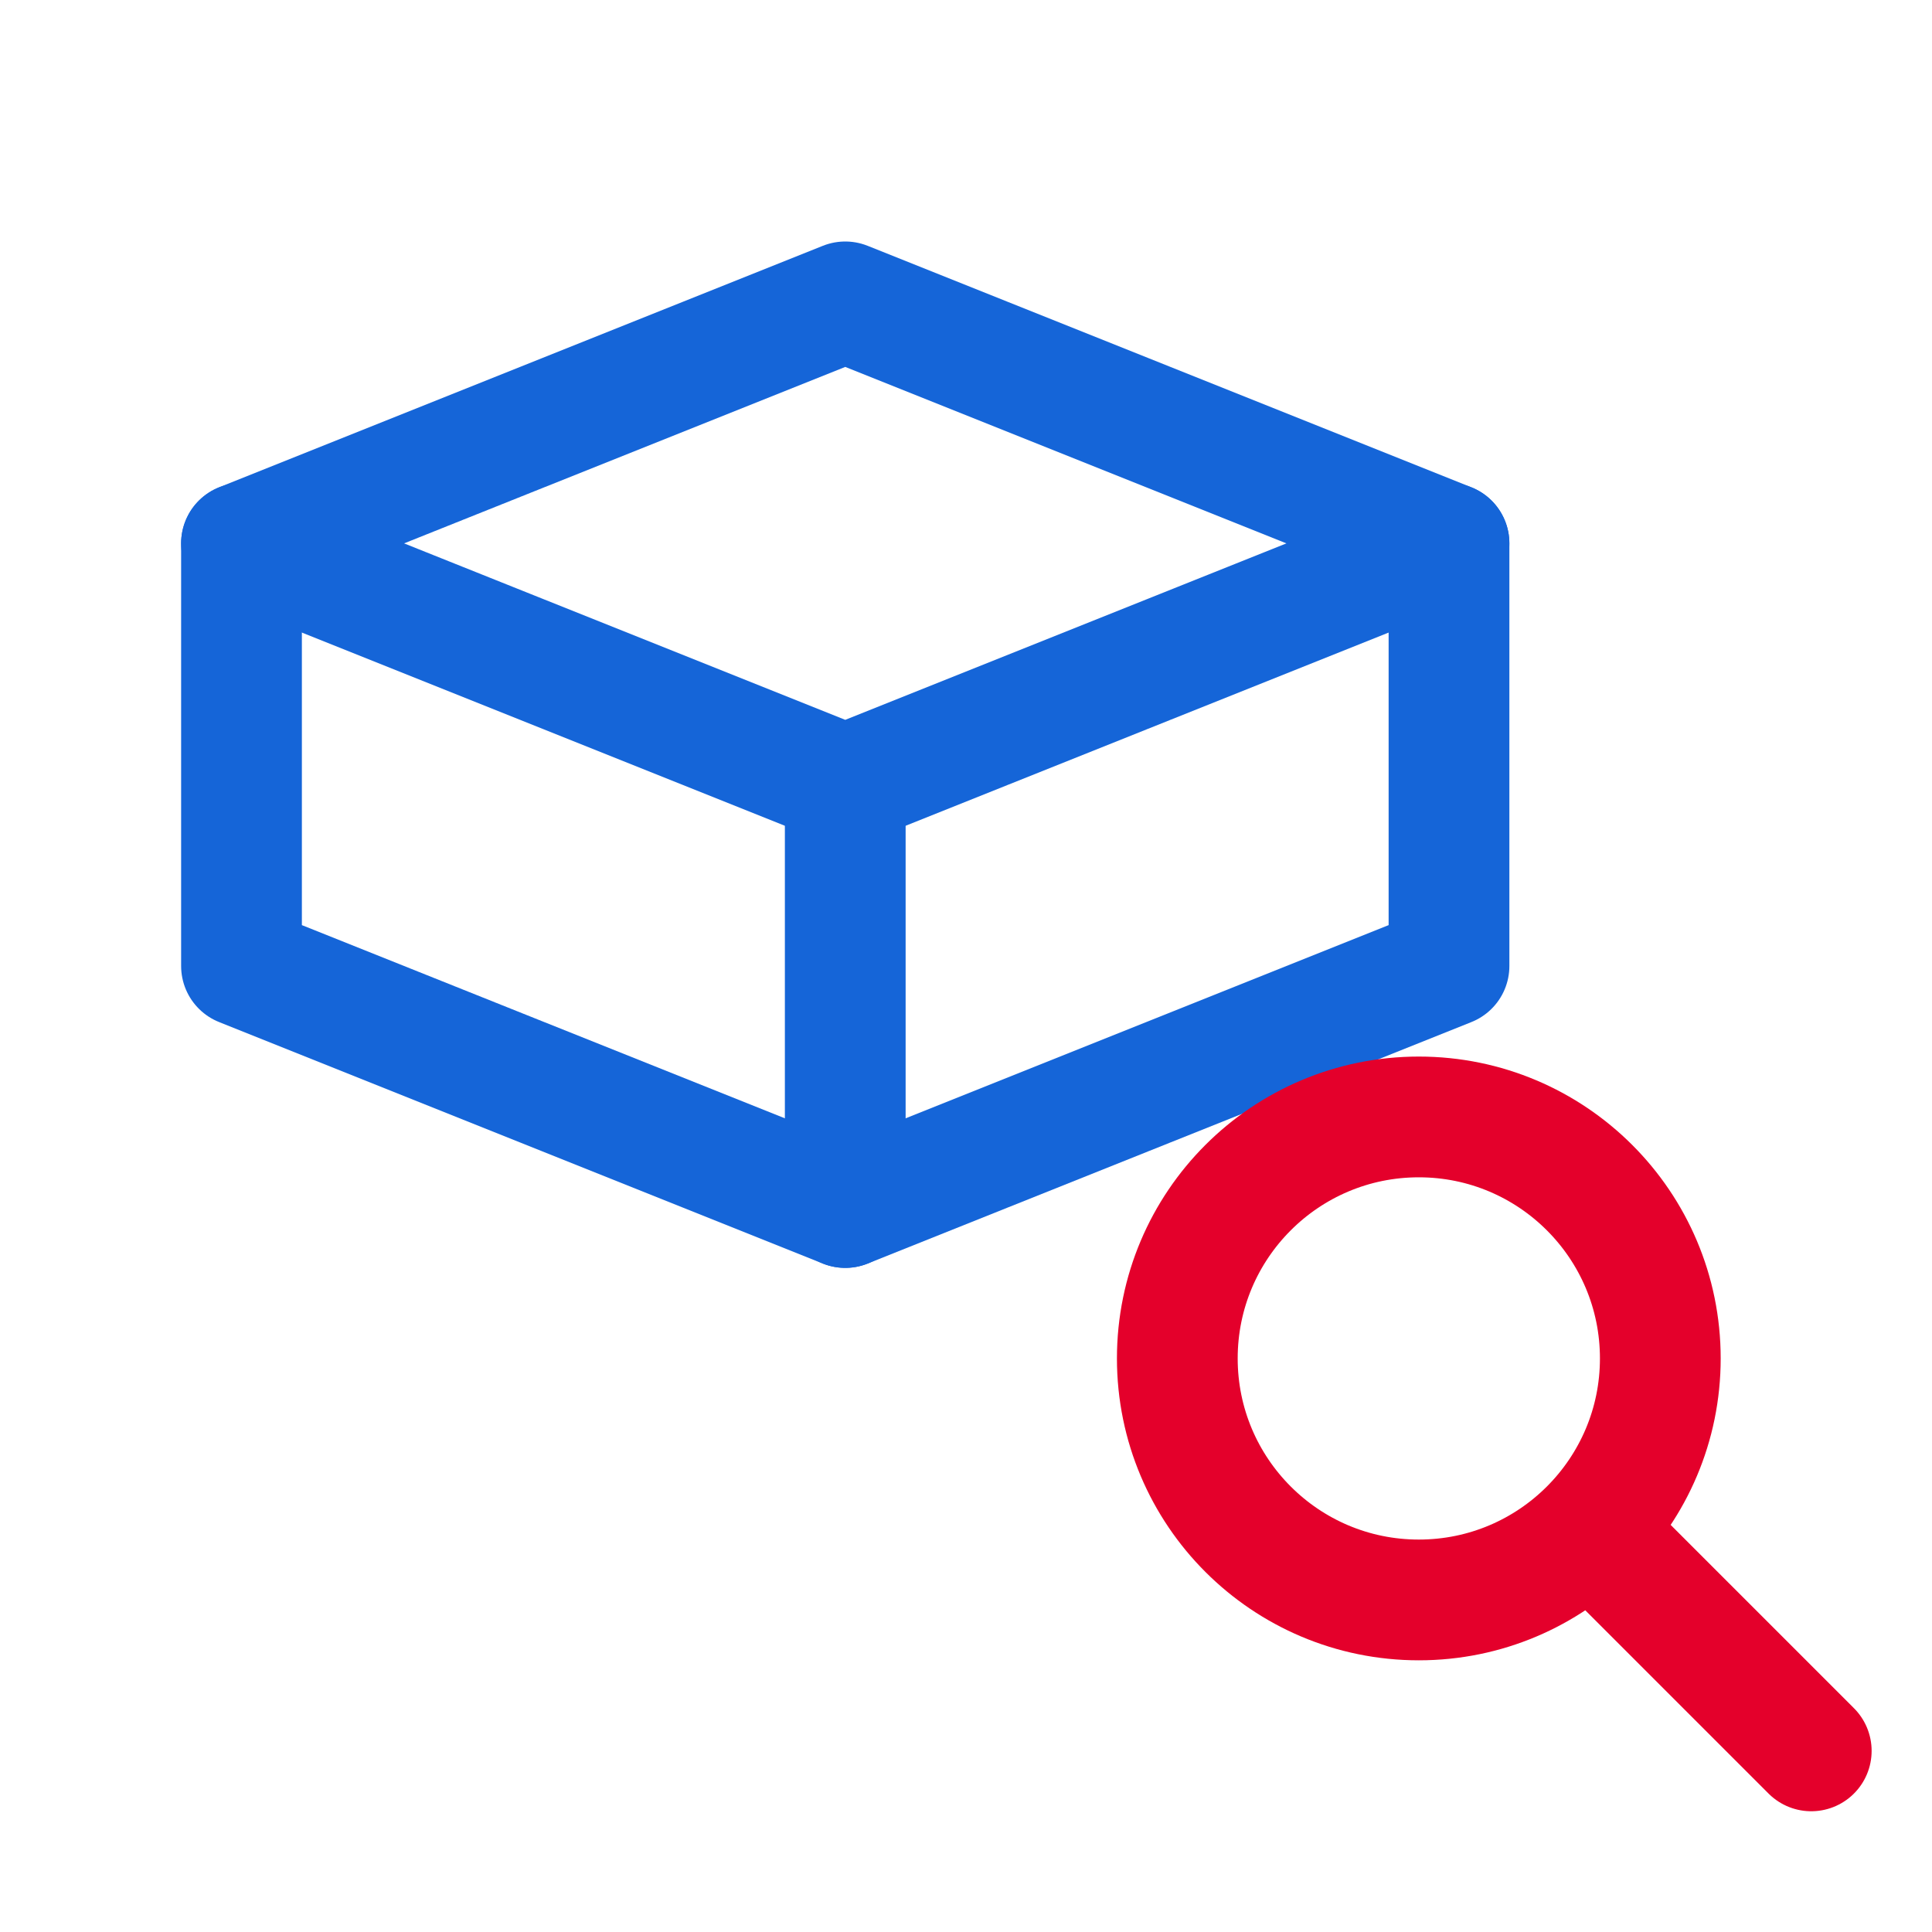
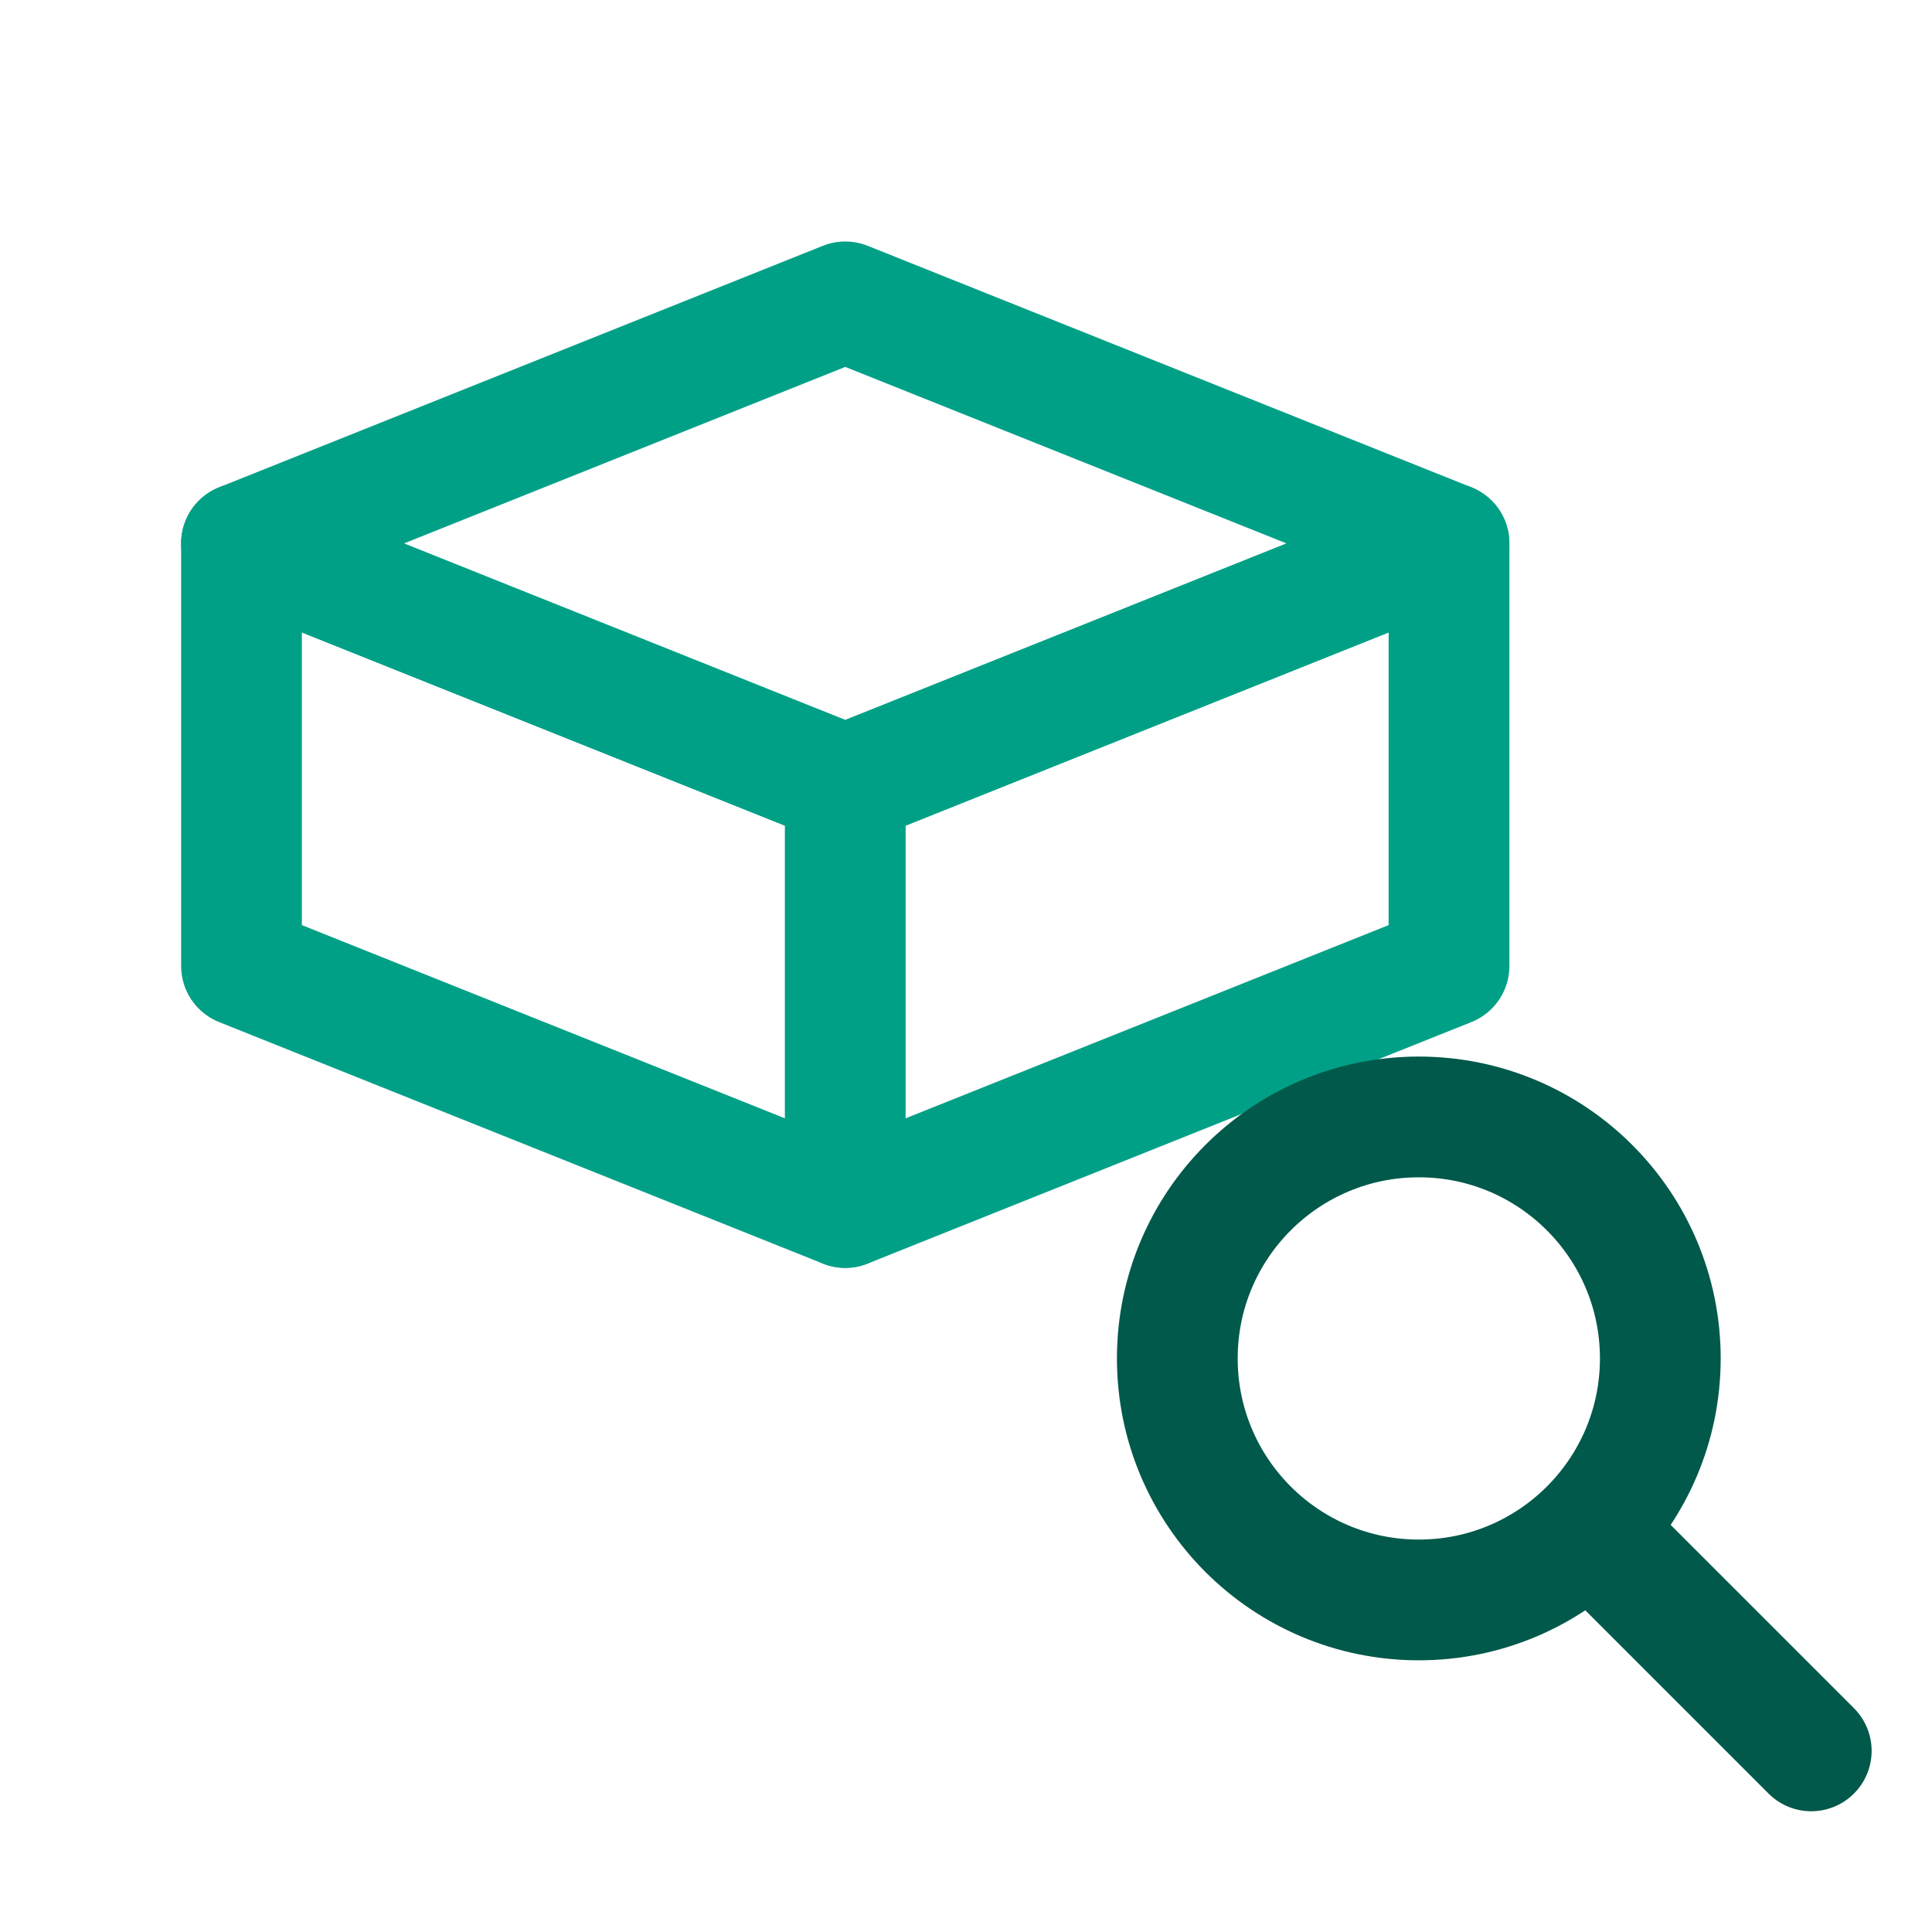
- <svg xmlns="http://www.w3.org/2000/svg" viewBox="0 0 64 64" fill="none" stroke="#1565D8" stroke-width="4" stroke-linecap="round" stroke-linejoin="round">
+ <svg xmlns="http://www.w3.org/2000/svg" viewBox="0 0 64 64" fill="none" stroke="#00A087" stroke-width="4" stroke-linecap="round" stroke-linejoin="round">
  <path d="M8 18l20-8 20 8-20 8z" />
  <path d="M8 18v14l20 8 20-8V18" />
  <path d="M28 26v14" />
-   <circle cx="47" cy="45" r="8" stroke="#E4002B" />
-   <path d="M53 51l7 7" stroke="#E4002B" />
+   <circle cx="47" cy="45" r="8" stroke="#00594A" />
+   <path d="M53 51l7 7" stroke="#00594A" />
</svg>
